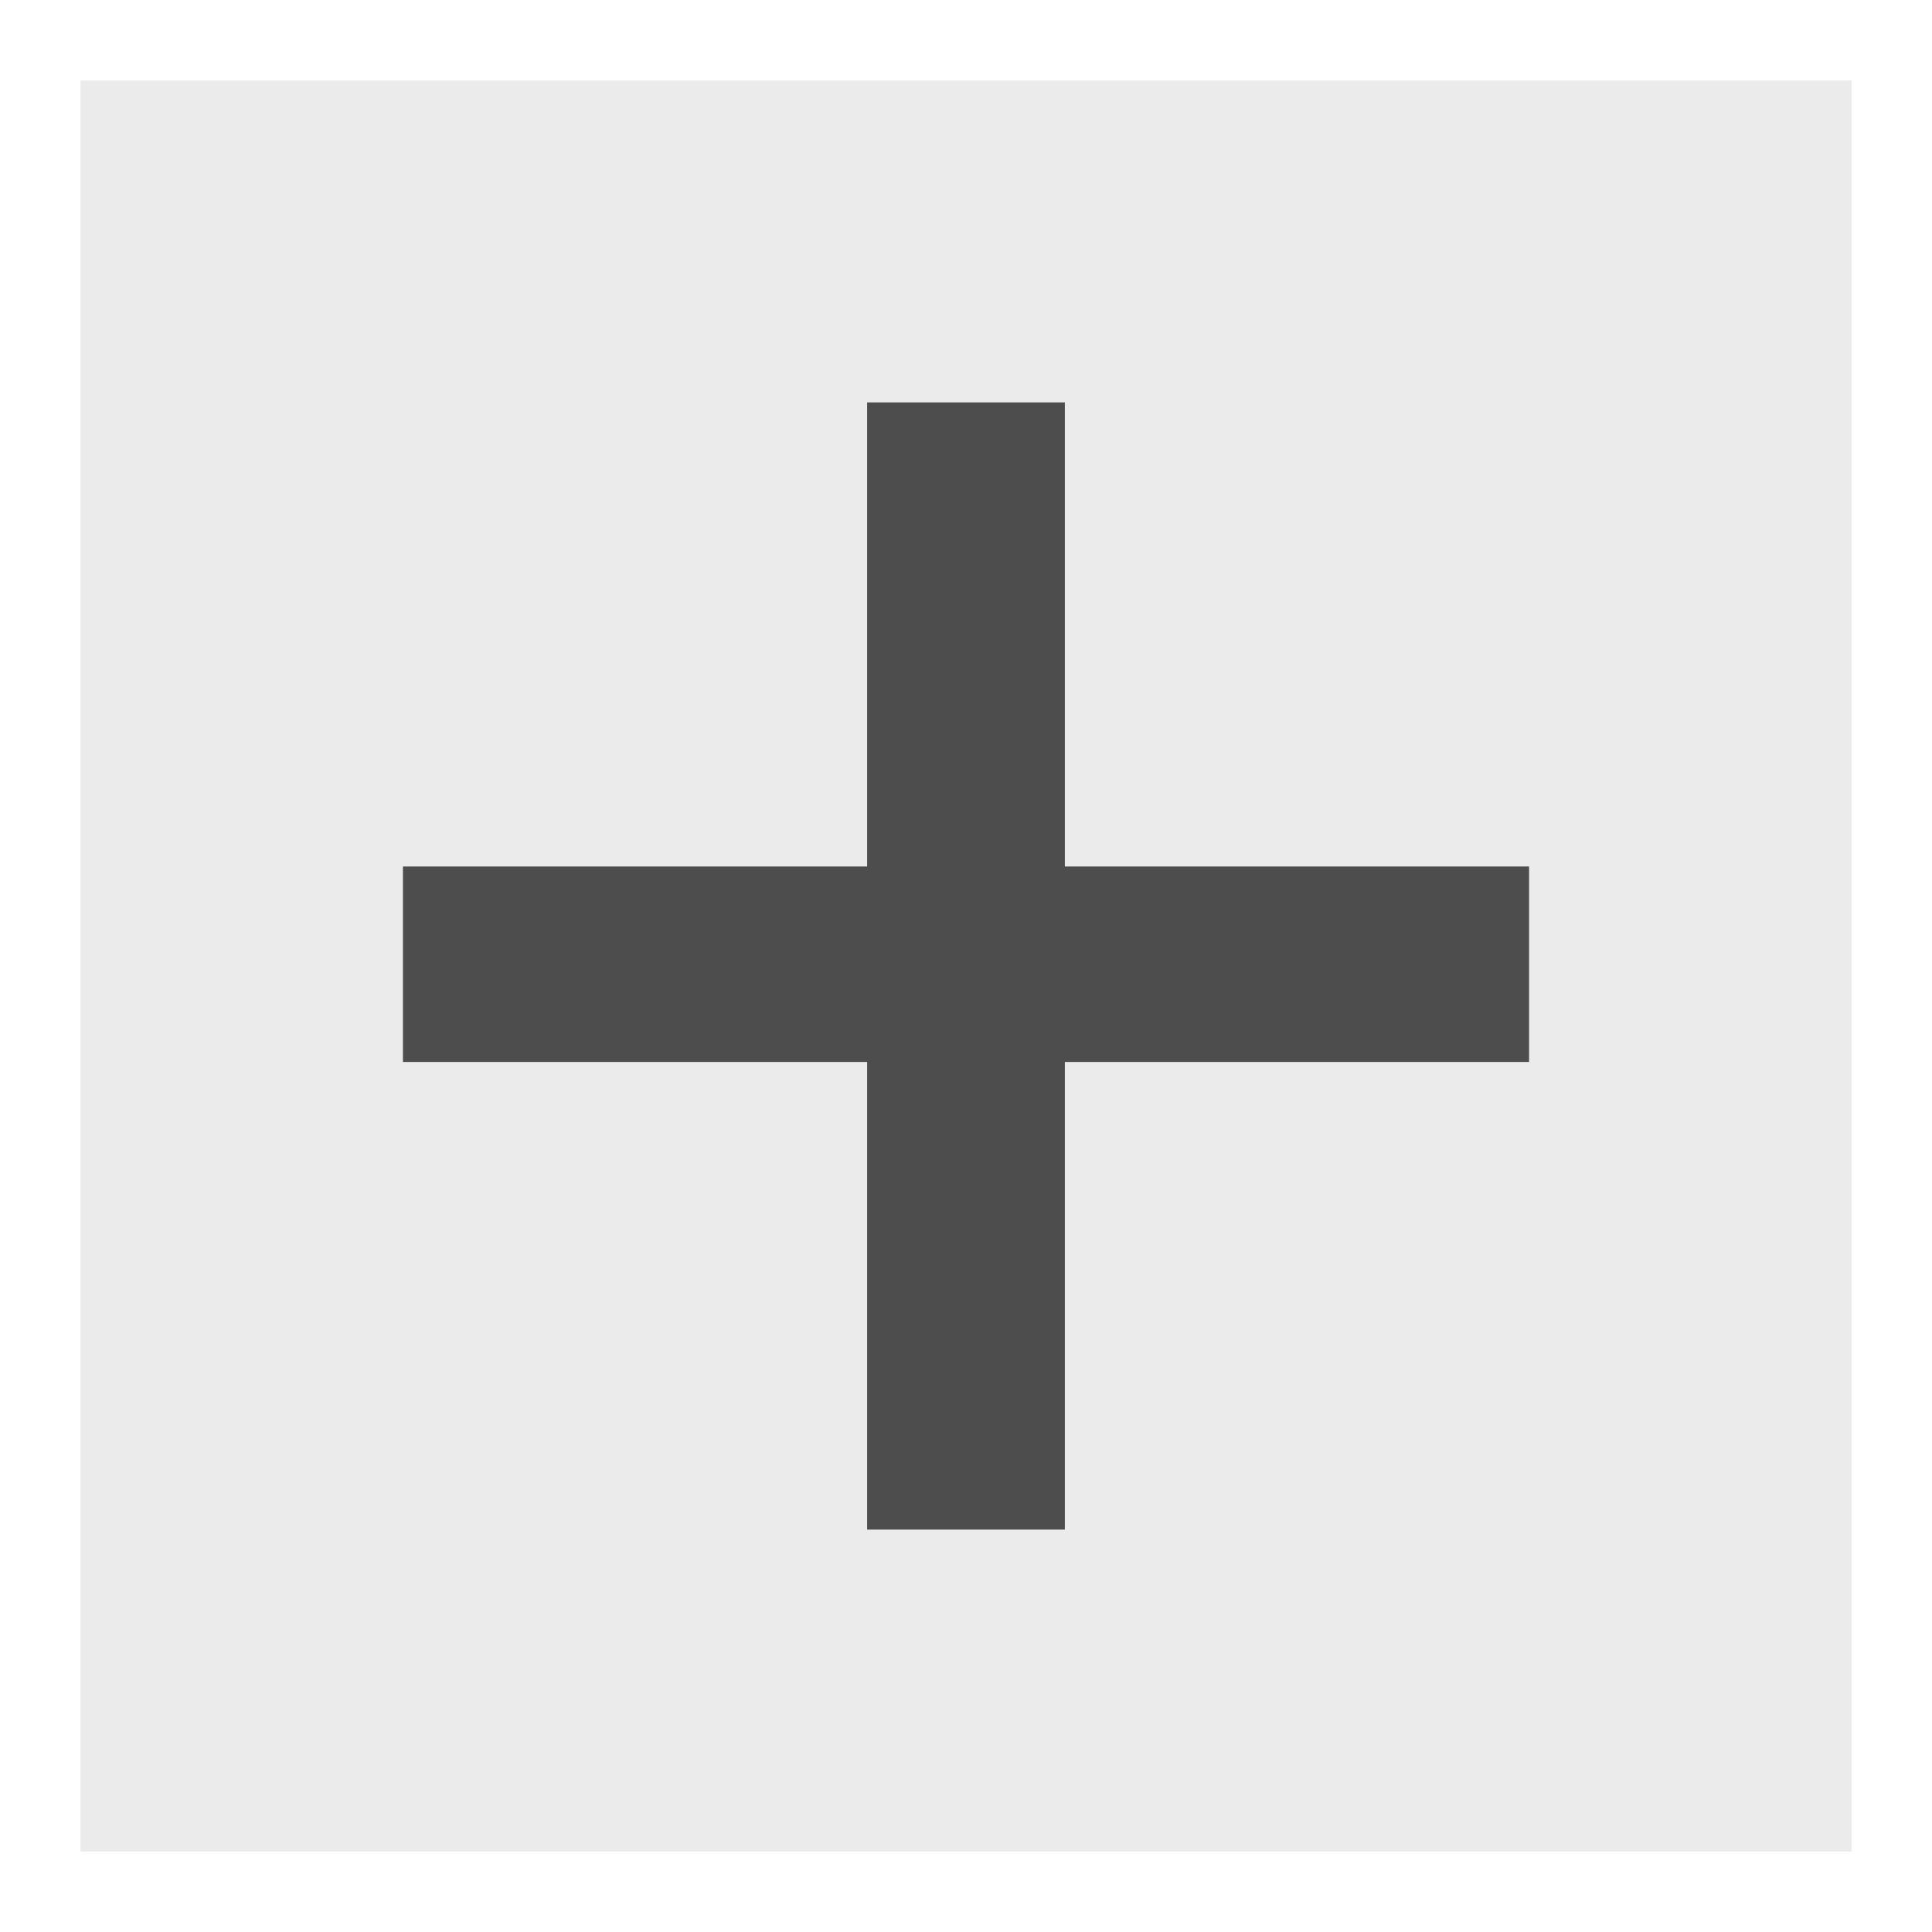
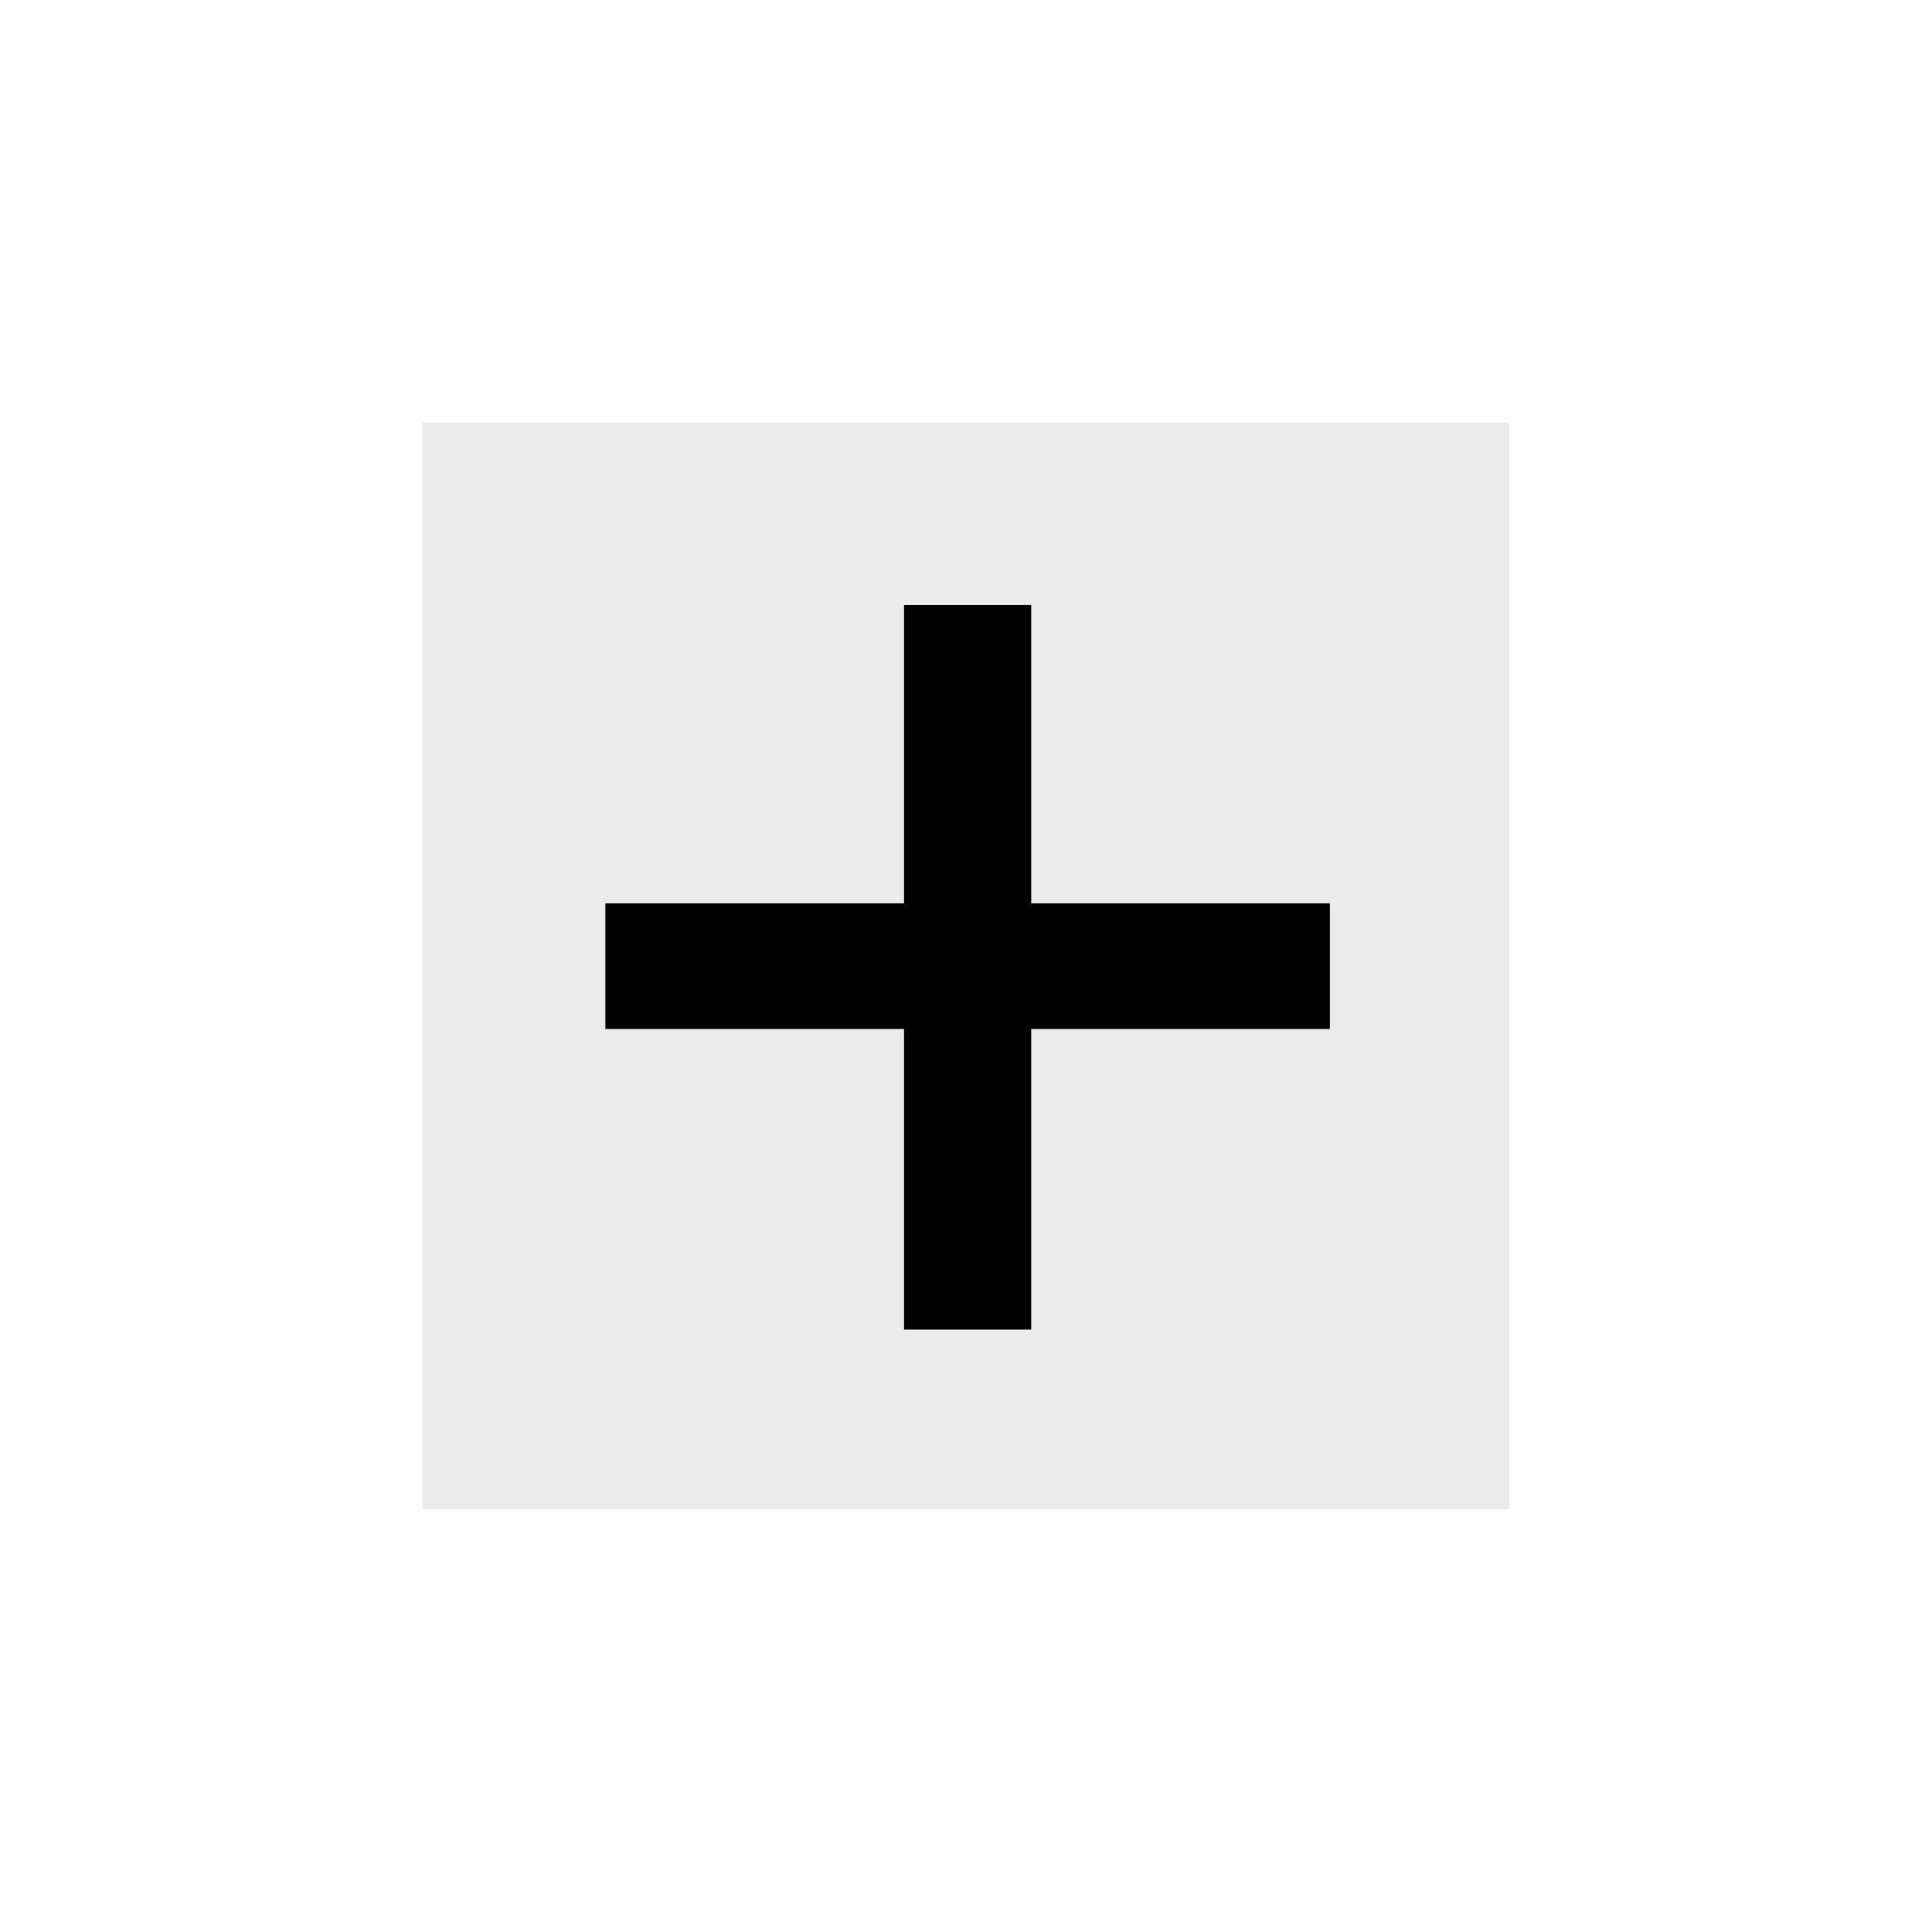
- <svg xmlns="http://www.w3.org/2000/svg" width="100%" height="100%" viewBox="0 0 18 18" version="1.1" xml:space="preserve" style="fill-rule:evenodd;clip-rule:evenodd;stroke-linejoin:round;stroke-miterlimit:1.414;">
-   <rect x="0.75" y="0.75" width="16.5" height="16.5" style="fill:#ebebeb;" />
-   <path d="M8.079,14.251l0,-4.357l-4.325,0l0,-1.821l4.325,0l0,-4.324l1.842,0l0,4.324l4.325,0l0,1.821l-4.325,0l0,4.357l-1.842,0Z" style="fill:#4d4d4d;fill-rule:nonzero;" />
+ <svg xmlns="http://www.w3.org/2000/svg" width="100%" height="100%" viewBox="0 0 32 32" version="1.1" xml:space="preserve" style="fill-rule:evenodd;clip-rule:evenodd;stroke-linejoin:round;stroke-miterlimit:1.414;">
+   <rect x="7" y="7" width="18" height="18" style="fill:#ebebeb;" />
+   <path d="M14.974,22.022l0,-4.979l-4.947,0l0,-2.081l4.947,0l0,-4.94l2.106,0l0,4.94l4.947,0l0,2.081l-4.947,0l0,4.979l-2.106,0l0,0Z" style="fill-rule:nonzero;stroke-opacity:0" />
</svg>
